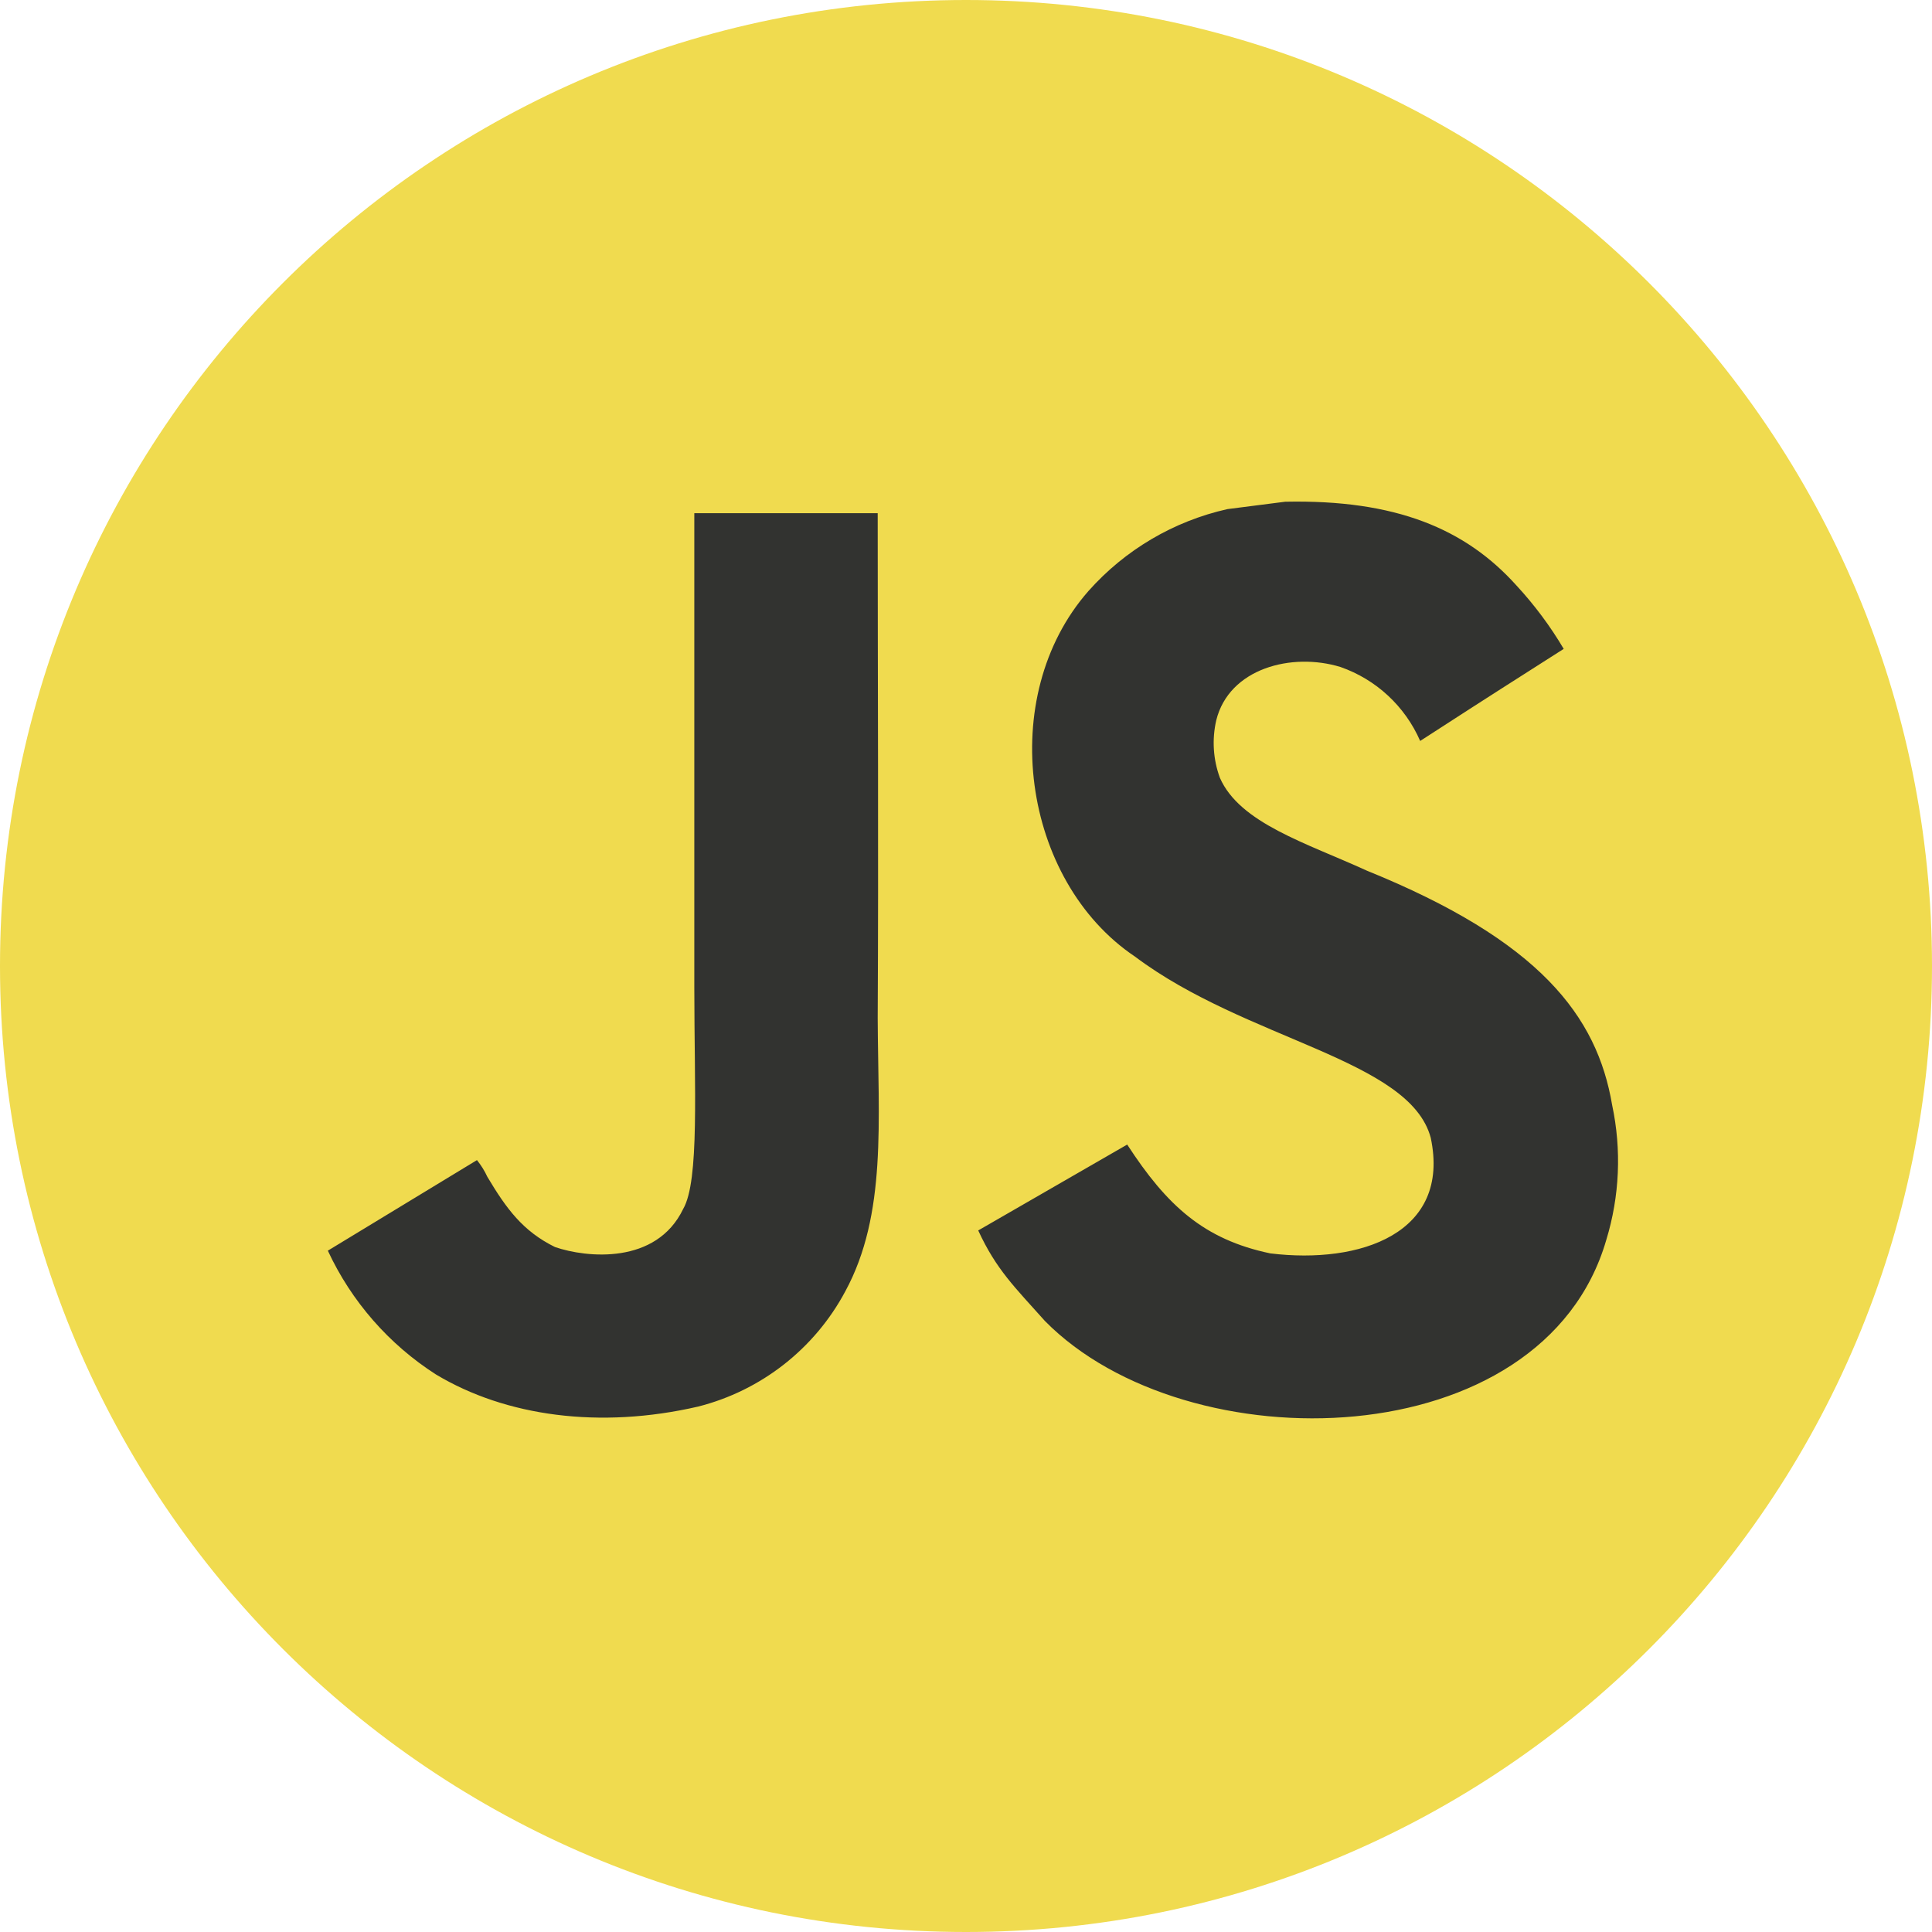
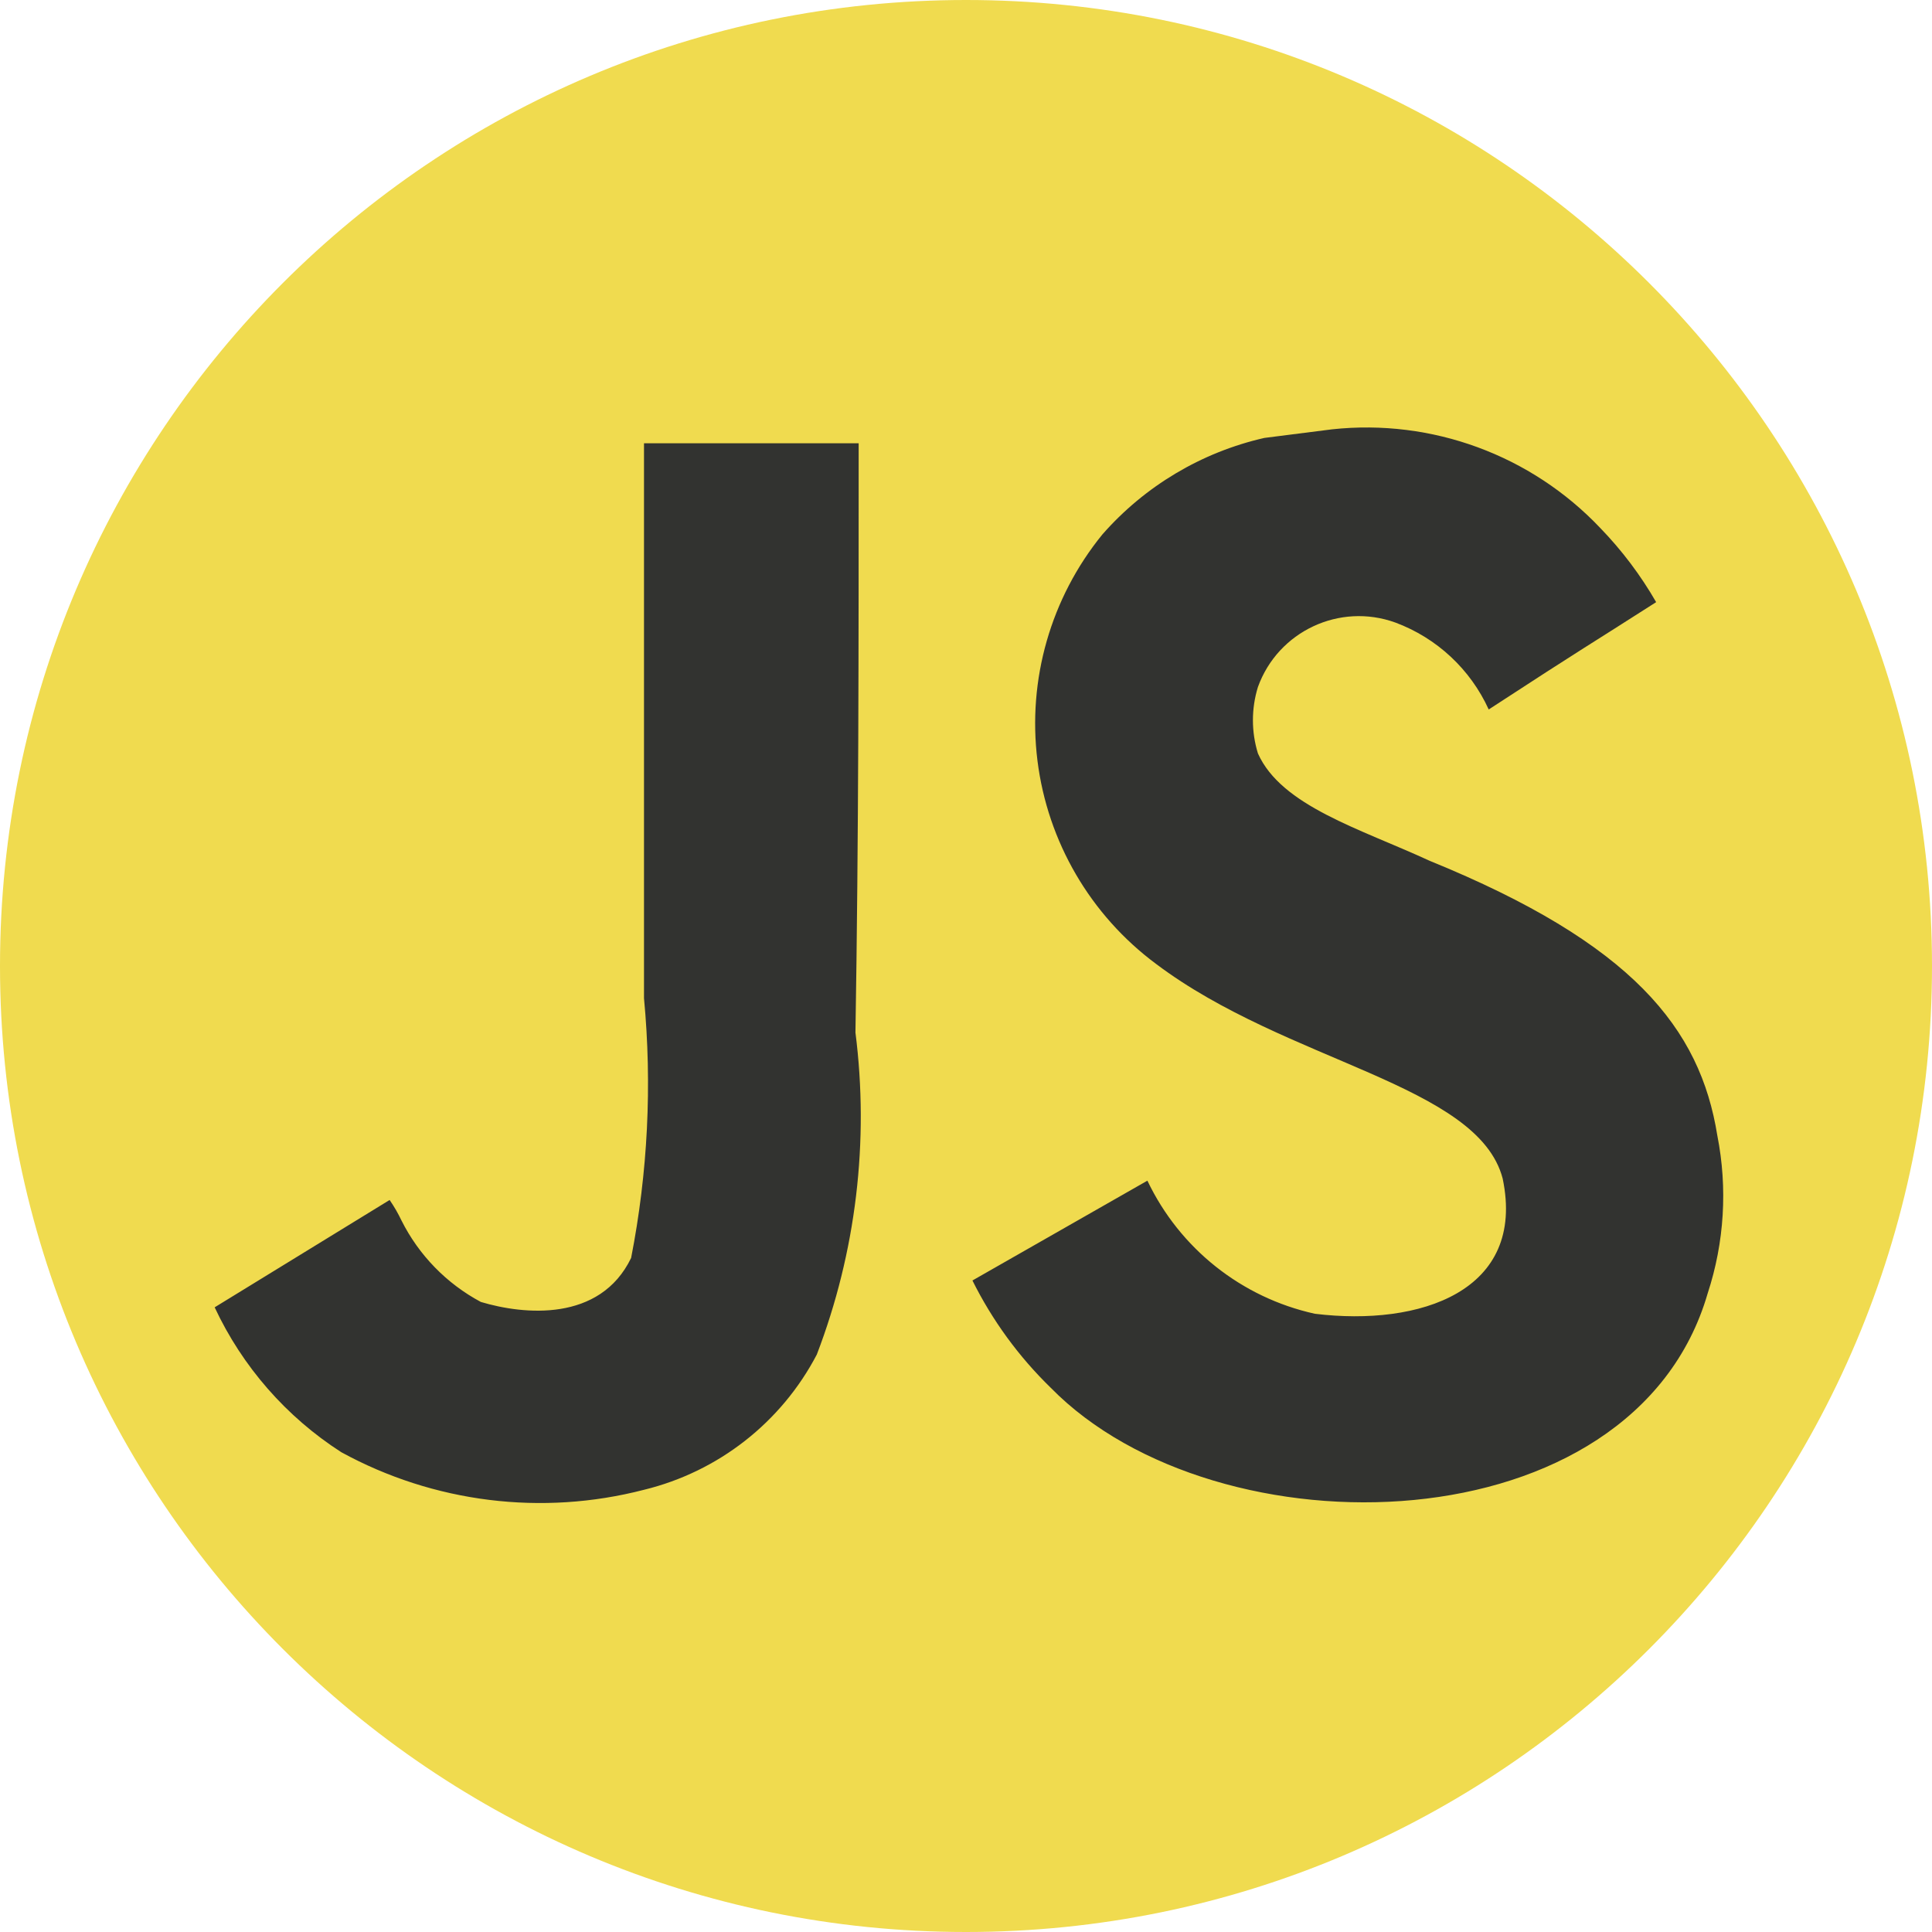
- <svg xmlns="http://www.w3.org/2000/svg" viewBox="0 0 128 128">
+ <svg xmlns="http://www.w3.org/2000/svg" viewBox="0 0 18 18">
  <defs>
    <style>.cls-1{fill:#f0db4f;}.cls-2{fill:#323330;}</style>
  </defs>
  <g id="レイヤー_2" data-name="レイヤー 2">
    <g id="JavaScript">
-       <circle id="circle" class="cls-1" cx="64" cy="64" r="64" />
-       <path id="JS" class="cls-2" d="M106.81,73.22c-1-5.92-4.81-10.9-16.26-15.54-4-1.83-8.41-3.14-9.73-6.15a6.7,6.7,0,0,1-.24-3.81c.85-3.44,5-4.52,8.23-3.53a9,9,0,0,1,5.28,4.9c5.61-3.63,5.6-3.6,9.51-6.1a24.71,24.71,0,0,0-3.13-4.2c-3.38-3.76-8-5.7-15.32-5.55l-3.83.49a17.41,17.41,0,0,0-9.21,5.43c-6.15,7-4.4,19.2,3.09,24.22,7.37,5.54,18.2,6.79,19.59,12,1.34,6.33-4.66,8.39-10.63,7.66-4.39-.92-6.84-3.15-9.48-7.21l-9.87,5.69c1.19,2.59,2.43,3.77,4.42,6,9.41,9.55,33,9.08,37.19-5.37A17.85,17.85,0,0,0,106.81,73.22ZM58.15,34H46l0,31.42c0,6.68.35,12.81-.74,14.68-1.78,3.7-6.39,3.24-8.49,2.52-2.13-1.05-3.22-2.54-4.48-4.65a5.31,5.31,0,0,0-.69-1.11l-9.88,6a19.5,19.5,0,0,0,7.16,8.2c4.63,2.78,10.86,3.63,17.37,2.13A15.32,15.32,0,0,0,56,85.56c2.77-5.1,2.18-11.27,2.15-18.1C58.21,56.32,58.15,45.18,58.15,34Z" />
+       <circle id="circle" class="cls-1" cx="9" cy="9" r="9" />
+       <path id="JS" class="cls-2" d="M16,10.58c-.16-1-.79-1.79-2.68-2.56-.65-.3-1.38-.51-1.6-1a1.05,1.05,0,0,1,0-.62A1,1,0,0,1,13,5.8a1.55,1.55,0,0,1,.87.81c.92-.6.92-.59,1.56-1a3.51,3.51,0,0,0-.52-.69A3,3,0,0,0,12.41,4l-.63.08a2.85,2.85,0,0,0-1.51.9,2.79,2.79,0,0,0,.5,4c1.22.92,3,1.12,3.23,2,.22,1.05-.77,1.38-1.75,1.26A2.27,2.27,0,0,1,10.69,11l-1.63.93a3.68,3.68,0,0,0,.73,1c1.55,1.58,5.43,1.5,6.12-.88A2.91,2.91,0,0,0,16,10.58ZM8,4.13H6V9.3a8.46,8.46,0,0,1-.12,2.42c-.29.6-1,.53-1.4.41a1.75,1.75,0,0,1-.74-.76,1.36,1.36,0,0,0-.11-.19L2,12.18a3.23,3.23,0,0,0,1.18,1.35A3.86,3.86,0,0,0,6,13.88a2.48,2.48,0,0,0,1.61-1.26,6.2,6.2,0,0,0,.36-3C8,7.8,8,6,8,4.13Z" />
    </g>
  </g>
</svg>
